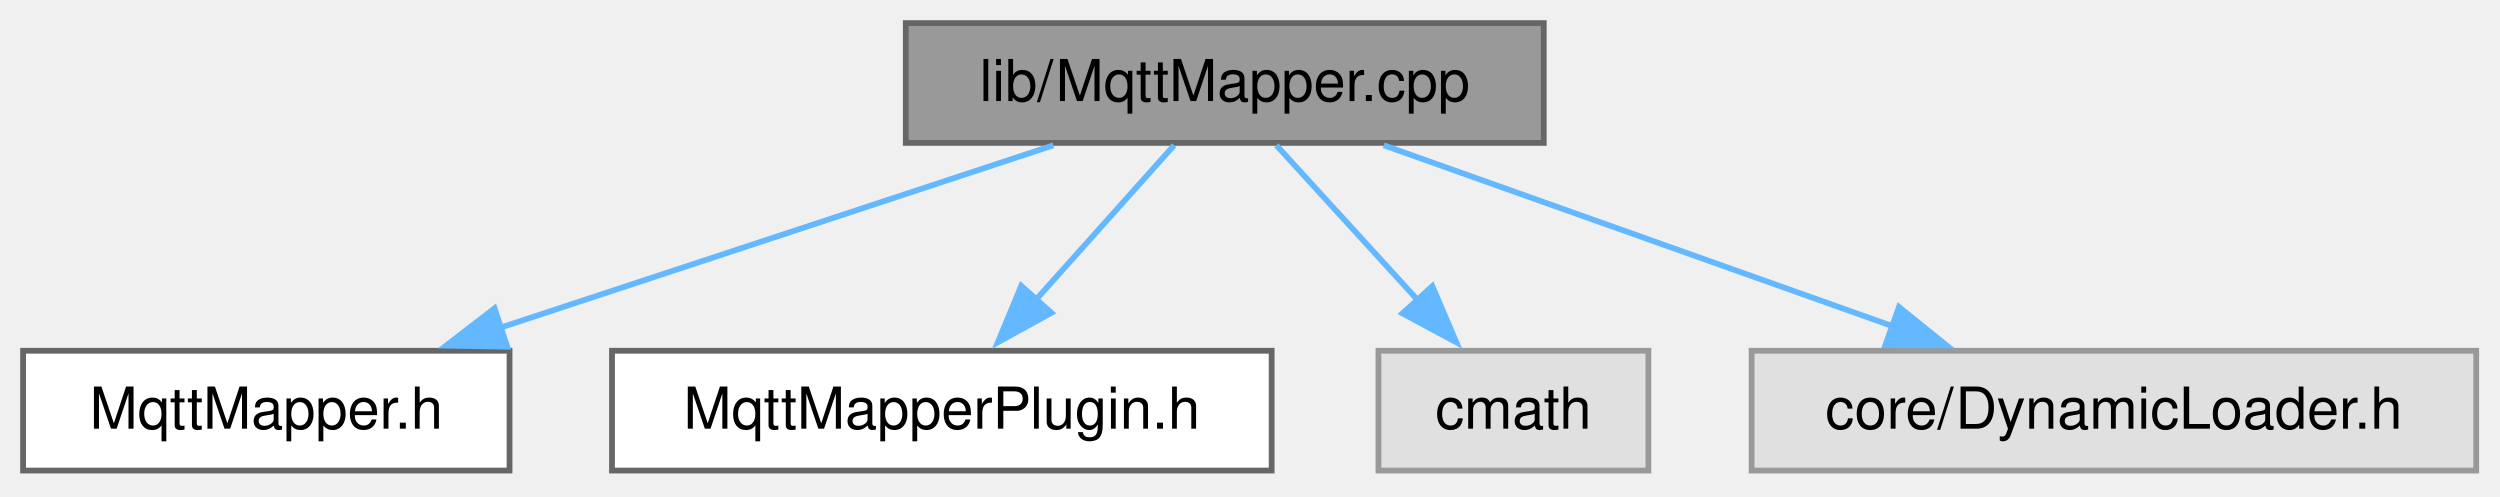
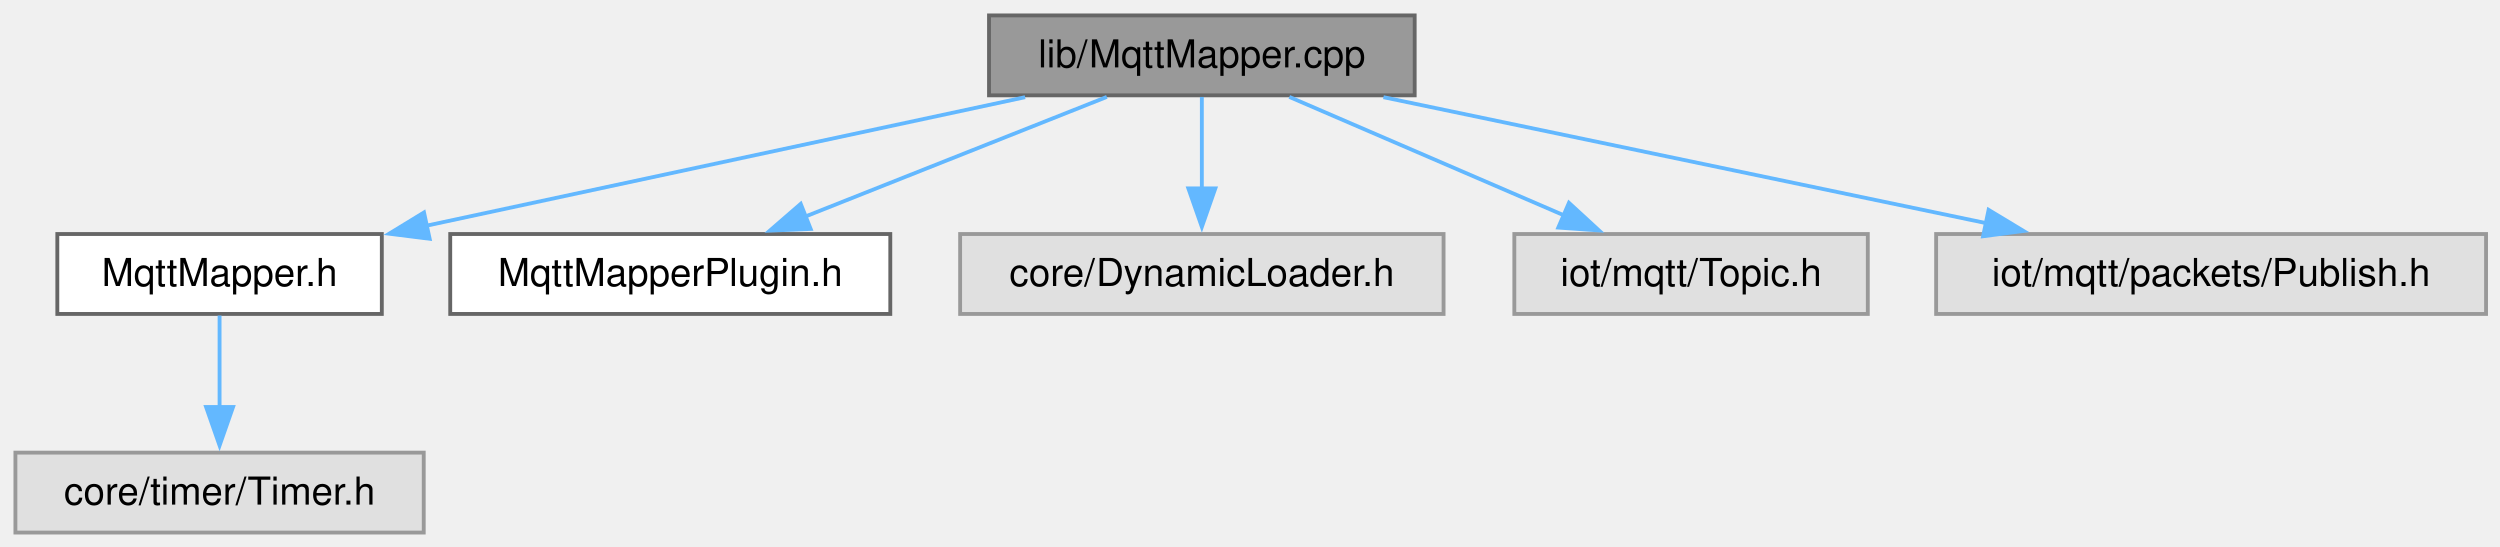
- <svg xmlns="http://www.w3.org/2000/svg" xmlns:xlink="http://www.w3.org/1999/xlink" width="433pt" height="86pt" viewBox="0.00 0.00 433.00 86.00">
-   <g id="graph0" class="graph" transform="scale(1 1) rotate(0) translate(4 81.5)">
+ <svg xmlns="http://www.w3.org/2000/svg" xmlns:xlink="http://www.w3.org/1999/xlink" width="649pt" height="142pt" viewBox="0.00 0.00 649.00 142.00">
+   <g id="graph0" class="graph" transform="scale(1 1) rotate(0) translate(4 138.25)">
    <g id="Node000001" class="node">
      <g id="a_Node000001">
        <a xlink:title=" ">
-           <polygon fill="#999999" stroke="#666666" points="263.38,-77.5 152.88,-77.5 152.88,-56.75 263.38,-56.75 263.38,-77.5" />
-           <text xml:space="preserve" text-anchor="middle" x="208.12" y="-64" font-family="Helvetica,sans-Serif" font-size="10.00">lib/MqttMapper.cpp</text>
+           <polygon fill="#999999" stroke="#666666" points="363.25,-134.25 252.75,-134.25 252.75,-113.5 363.25,-113.5 363.25,-134.25" />
+           <text xml:space="preserve" text-anchor="middle" x="308" y="-120.75" font-family="Helvetica,sans-Serif" font-size="10.00">lib/MqttMapper.cpp</text>
        </a>
      </g>
    </g>
    <g id="Node000002" class="node">
      <g id="a_Node000002">
        <a xlink:href="MqttMapper_8h.html" target="_top" xlink:title=" ">
-           <polygon fill="white" stroke="#666666" points="84.25,-20.75 0,-20.75 0,0 84.25,0 84.25,-20.75" />
-           <text xml:space="preserve" text-anchor="middle" x="42.12" y="-7.25" font-family="Helvetica,sans-Serif" font-size="10.00">MqttMapper.h</text>
+           <polygon fill="white" stroke="#666666" points="95.12,-77.5 10.88,-77.5 10.88,-56.75 95.12,-56.75 95.12,-77.5" />
+           <text xml:space="preserve" text-anchor="middle" x="53" y="-64" font-family="Helvetica,sans-Serif" font-size="10.00">MqttMapper.h</text>
        </a>
      </g>
    </g>
    <g id="edge1_Node000001_Node000002" class="edge">
      <g id="a_edge1_Node000001_Node000002">
        <a xlink:title=" ">
-           <path fill="none" stroke="#63b8ff" d="M178.45,-56.34C151.74,-47.53 112.25,-34.5 82.64,-24.74" />
-           <polygon fill="#63b8ff" stroke="#63b8ff" points="83.86,-21.45 73.26,-21.64 81.66,-28.1 83.86,-21.45" />
-         </a>
-       </g>
-     </g>
-     <g id="Node000003" class="node">
-       <g id="a_Node000003">
-         <a xlink:href="MqttMapperPlugin_8h.html" target="_top" xlink:title=" ">
-           <polygon fill="white" stroke="#666666" points="216.25,-20.75 102,-20.75 102,0 216.25,0 216.25,-20.75" />
-           <text xml:space="preserve" text-anchor="middle" x="159.12" y="-7.25" font-family="Helvetica,sans-Serif" font-size="10.00">MqttMapperPlugin.h</text>
-         </a>
-       </g>
-     </g>
-     <g id="edge2_Node000001_Node000003" class="edge">
-       <g id="a_edge2_Node000001_Node000003">
-         <a xlink:title=" ">
-           <path fill="none" stroke="#63b8ff" d="M199.36,-56.34C192.68,-48.86 183.27,-38.36 175.24,-29.38" />
-           <polygon fill="#63b8ff" stroke="#63b8ff" points="178.1,-27.32 168.82,-22.21 172.88,-31.99 178.1,-27.32" />
+           <path fill="none" stroke="#63b8ff" d="M262.12,-113.02C218.4,-103.64 152.6,-89.51 106.52,-79.62" />
+           <polygon fill="#63b8ff" stroke="#63b8ff" points="107.54,-76.26 97.03,-77.58 106.07,-83.1 107.54,-76.26" />
        </a>
      </g>
    </g>
    <g id="Node000004" class="node">
      <g id="a_Node000004">
-         <a xlink:title=" ">
-           <polygon fill="#e0e0e0" stroke="#999999" points="281.5,-20.75 234.75,-20.75 234.75,0 281.5,0 281.5,-20.75" />
-           <text xml:space="preserve" text-anchor="middle" x="258.12" y="-7.25" font-family="Helvetica,sans-Serif" font-size="10.00">cmath</text>
+         <a xlink:href="MqttMapperPlugin_8h.html" target="_top" xlink:title=" ">
+           <polygon fill="white" stroke="#666666" points="227.12,-77.5 112.88,-77.5 112.88,-56.75 227.12,-56.75 227.12,-77.5" />
+           <text xml:space="preserve" text-anchor="middle" x="170" y="-64" font-family="Helvetica,sans-Serif" font-size="10.00">MqttMapperPlugin.h</text>
        </a>
      </g>
    </g>
    <g id="edge3_Node000001_Node000004" class="edge">
      <g id="a_edge3_Node000001_Node000004">
        <a xlink:title=" ">
-           <path fill="none" stroke="#63b8ff" d="M217.06,-56.34C223.89,-48.86 233.49,-38.36 241.68,-29.38" />
-           <polygon fill="#63b8ff" stroke="#63b8ff" points="244.08,-31.94 248.24,-22.2 238.91,-27.22 244.08,-31.94" />
+           <path fill="none" stroke="#63b8ff" d="M283.33,-113.09C261.55,-104.44 229.54,-91.75 205.09,-82.05" />
+           <polygon fill="#63b8ff" stroke="#63b8ff" points="206.45,-78.82 195.86,-78.39 203.87,-85.33 206.45,-78.82" />
        </a>
      </g>
    </g>
    <g id="Node000005" class="node">
      <g id="a_Node000005">
        <a xlink:title=" ">
-           <polygon fill="#e0e0e0" stroke="#999999" points="424.88,-20.75 299.38,-20.75 299.38,0 424.88,0 424.88,-20.75" />
-           <text xml:space="preserve" text-anchor="middle" x="362.12" y="-7.25" font-family="Helvetica,sans-Serif" font-size="10.00">core/DynamicLoader.h</text>
+           <polygon fill="#e0e0e0" stroke="#999999" points="370.75,-77.5 245.25,-77.5 245.25,-56.75 370.75,-56.75 370.75,-77.5" />
+           <text xml:space="preserve" text-anchor="middle" x="308" y="-64" font-family="Helvetica,sans-Serif" font-size="10.00">core/DynamicLoader.h</text>
        </a>
      </g>
    </g>
    <g id="edge4_Node000001_Node000005" class="edge">
      <g id="a_edge4_Node000001_Node000005">
        <a xlink:title=" ">
-           <path fill="none" stroke="#63b8ff" d="M235.66,-56.34C260.22,-47.61 296.42,-34.73 323.81,-25" />
-           <polygon fill="#63b8ff" stroke="#63b8ff" points="324.9,-28.33 333.15,-21.68 322.55,-21.73 324.9,-28.33" />
+           <path fill="none" stroke="#63b8ff" d="M308,-113.09C308,-106.47 308,-97.47 308,-89.27" />
+           <polygon fill="#63b8ff" stroke="#63b8ff" points="311.5,-89.34 308,-79.34 304.5,-89.34 311.5,-89.34" />
+         </a>
+       </g>
+     </g>
+     <g id="Node000006" class="node">
+       <g id="a_Node000006">
+         <a xlink:title=" ">
+           <polygon fill="#e0e0e0" stroke="#999999" points="480.88,-77.5 389.12,-77.5 389.12,-56.75 480.88,-56.75 480.88,-77.5" />
+           <text xml:space="preserve" text-anchor="middle" x="435" y="-64" font-family="Helvetica,sans-Serif" font-size="10.00">iot/mqtt/Topic.h</text>
+         </a>
+       </g>
+     </g>
+     <g id="edge5_Node000001_Node000006" class="edge">
+       <g id="a_edge5_Node000001_Node000006">
+         <a xlink:title=" ">
+           <path fill="none" stroke="#63b8ff" d="M330.71,-113.09C350.57,-104.52 379.67,-91.98 402.09,-82.31" />
+           <polygon fill="#63b8ff" stroke="#63b8ff" points="403.3,-85.6 411.1,-78.43 400.53,-79.17 403.3,-85.6" />
+         </a>
+       </g>
+     </g>
+     <g id="Node000007" class="node">
+       <g id="a_Node000007">
+         <a xlink:title=" ">
+           <polygon fill="#e0e0e0" stroke="#999999" points="641.38,-77.5 498.62,-77.5 498.62,-56.75 641.38,-56.75 641.38,-77.5" />
+           <text xml:space="preserve" text-anchor="middle" x="570" y="-64" font-family="Helvetica,sans-Serif" font-size="10.00">iot/mqtt/packets/Publish.h</text>
+         </a>
+       </g>
+     </g>
+     <g id="edge6_Node000001_Node000007" class="edge">
+       <g id="a_edge6_Node000001_Node000007">
+         <a xlink:title=" ">
+           <path fill="none" stroke="#63b8ff" d="M355.14,-113.02C398.97,-103.87 464.4,-90.19 511.53,-80.34" />
+           <polygon fill="#63b8ff" stroke="#63b8ff" points="512.24,-83.77 521.31,-78.3 510.81,-76.92 512.24,-83.77" />
+         </a>
+       </g>
+     </g>
+     <g id="Node000003" class="node">
+       <g id="a_Node000003">
+         <a xlink:title=" ">
+           <polygon fill="#e0e0e0" stroke="#999999" points="106,-20.75 0,-20.75 0,0 106,0 106,-20.75" />
+           <text xml:space="preserve" text-anchor="middle" x="53" y="-7.25" font-family="Helvetica,sans-Serif" font-size="10.00">core/timer/Timer.h</text>
+         </a>
+       </g>
+     </g>
+     <g id="edge2_Node000002_Node000003" class="edge">
+       <g id="a_edge2_Node000002_Node000003">
+         <a xlink:title=" ">
+           <path fill="none" stroke="#63b8ff" d="M53,-56.34C53,-49.72 53,-40.72 53,-32.52" />
+           <polygon fill="#63b8ff" stroke="#63b8ff" points="56.5,-32.59 53,-22.59 49.5,-32.59 56.5,-32.59" />
        </a>
      </g>
    </g>
  </g>
</svg>
